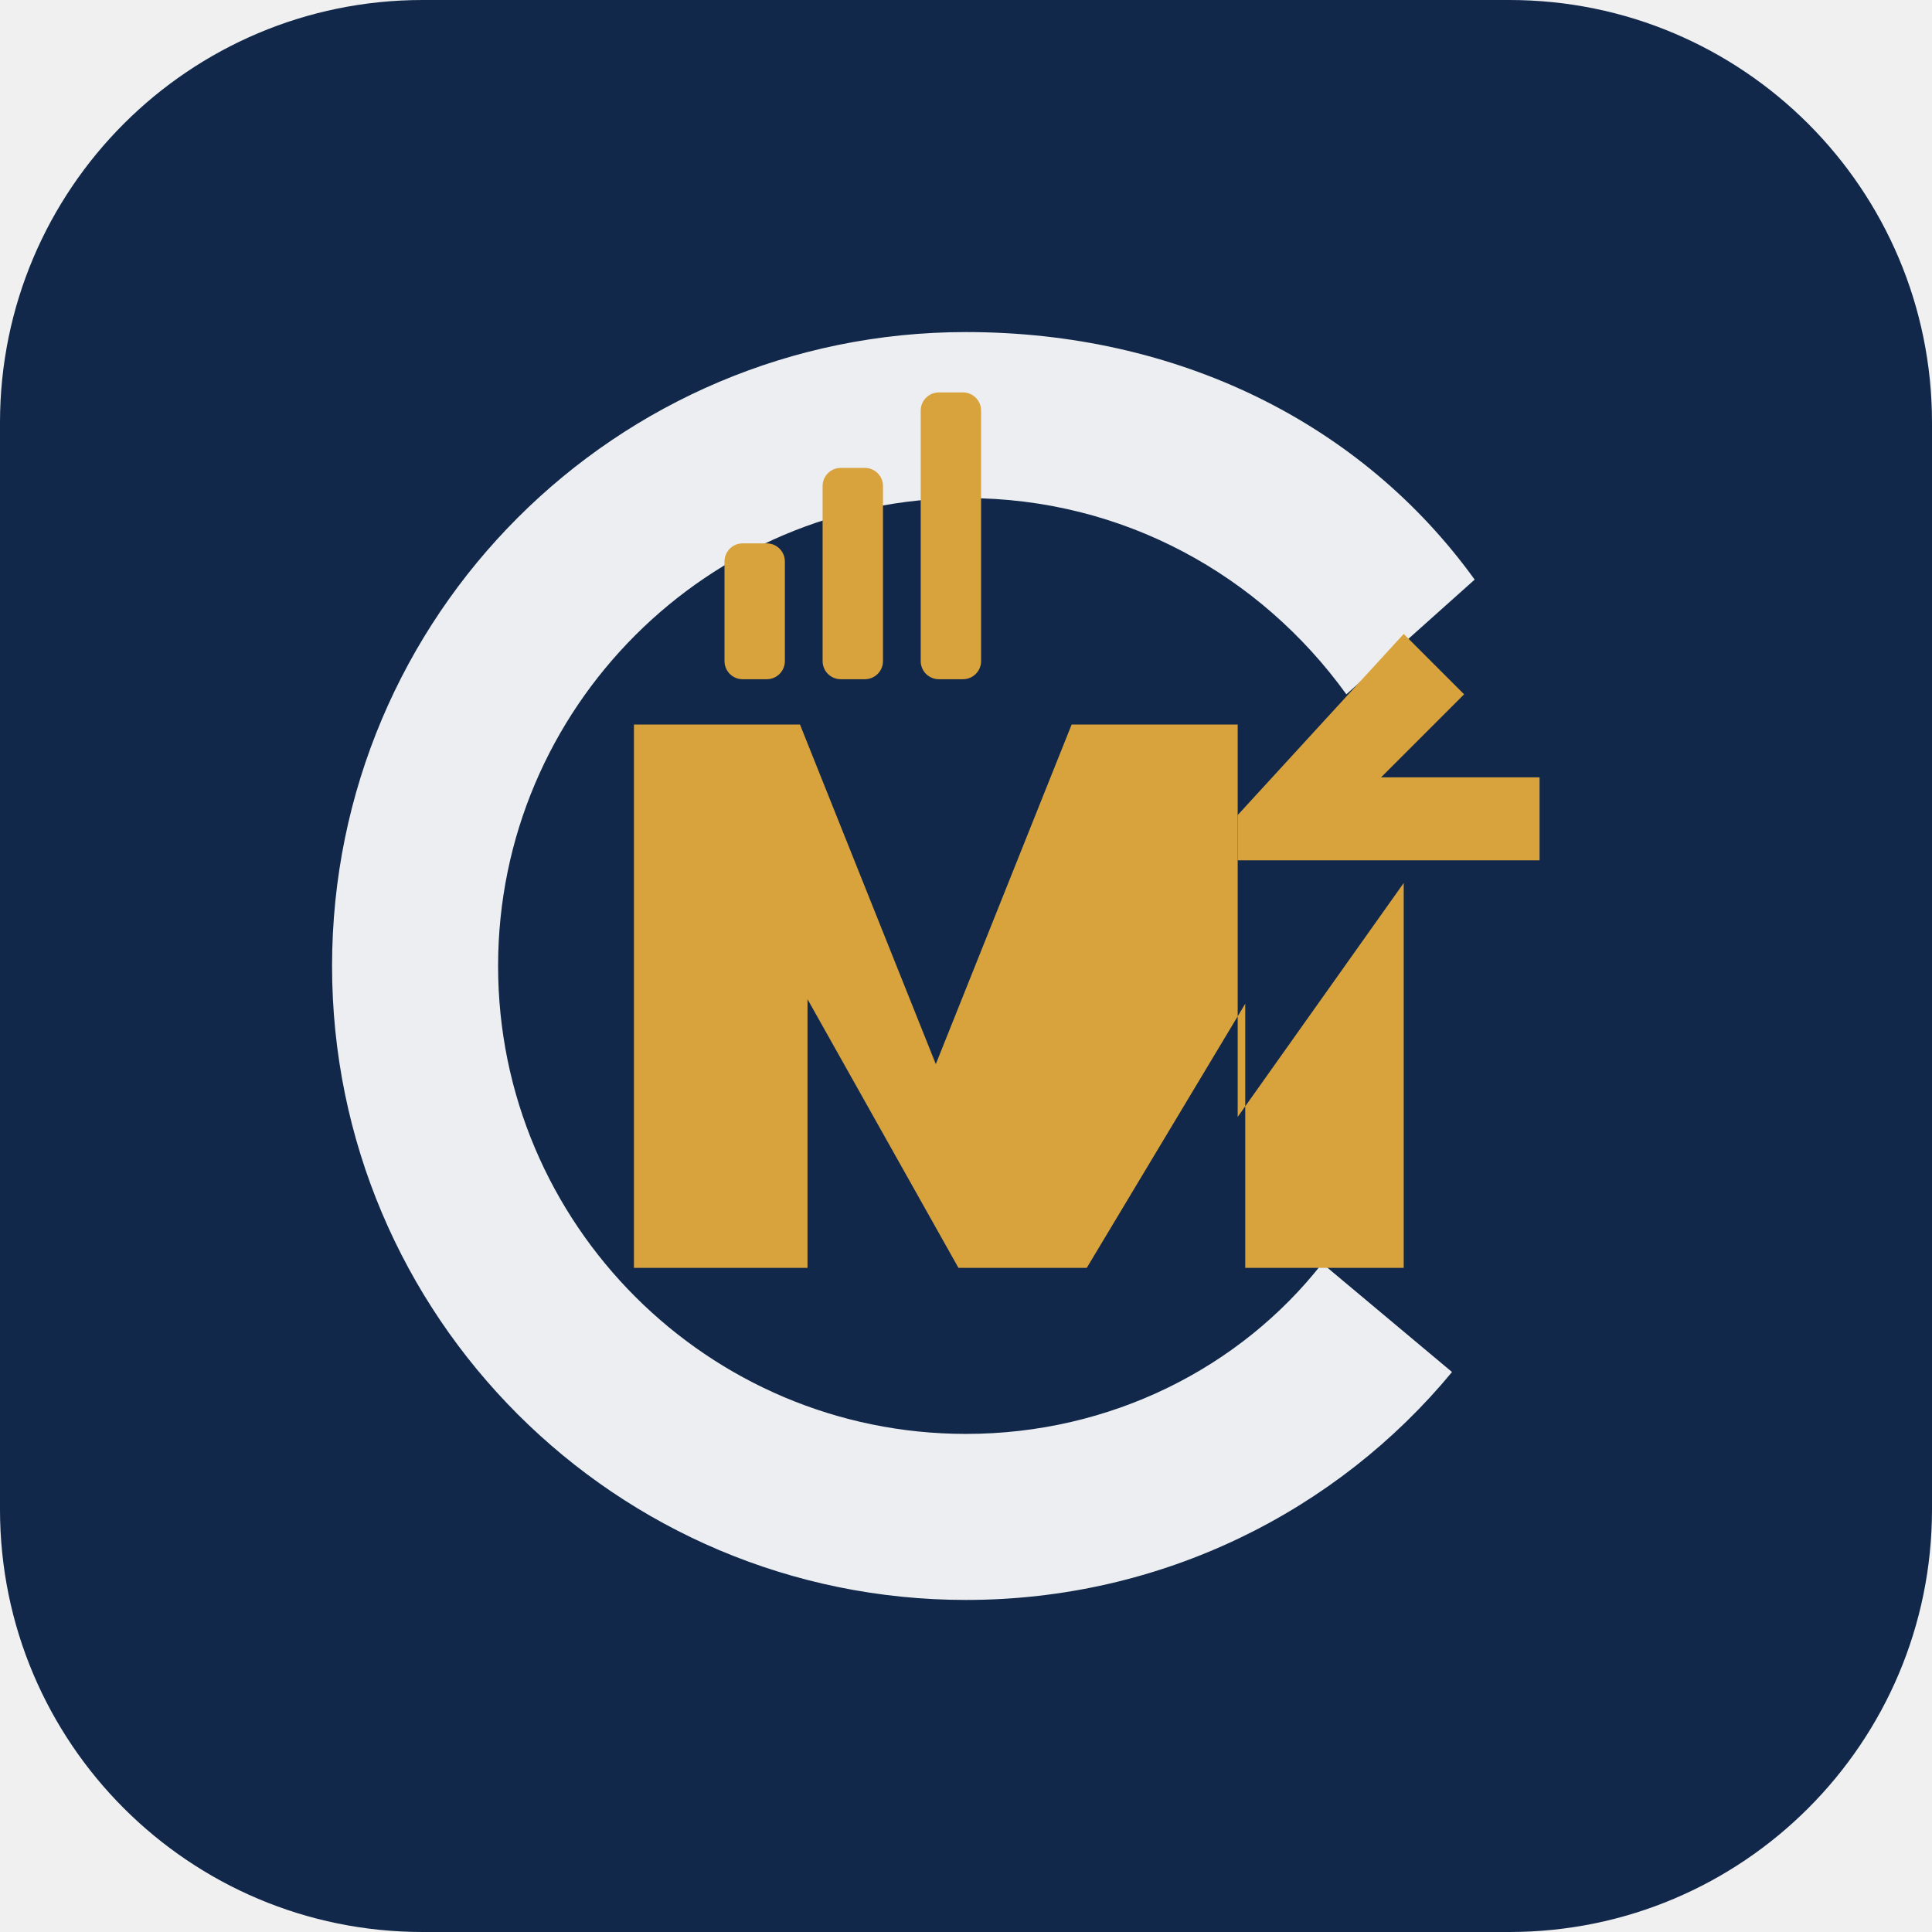
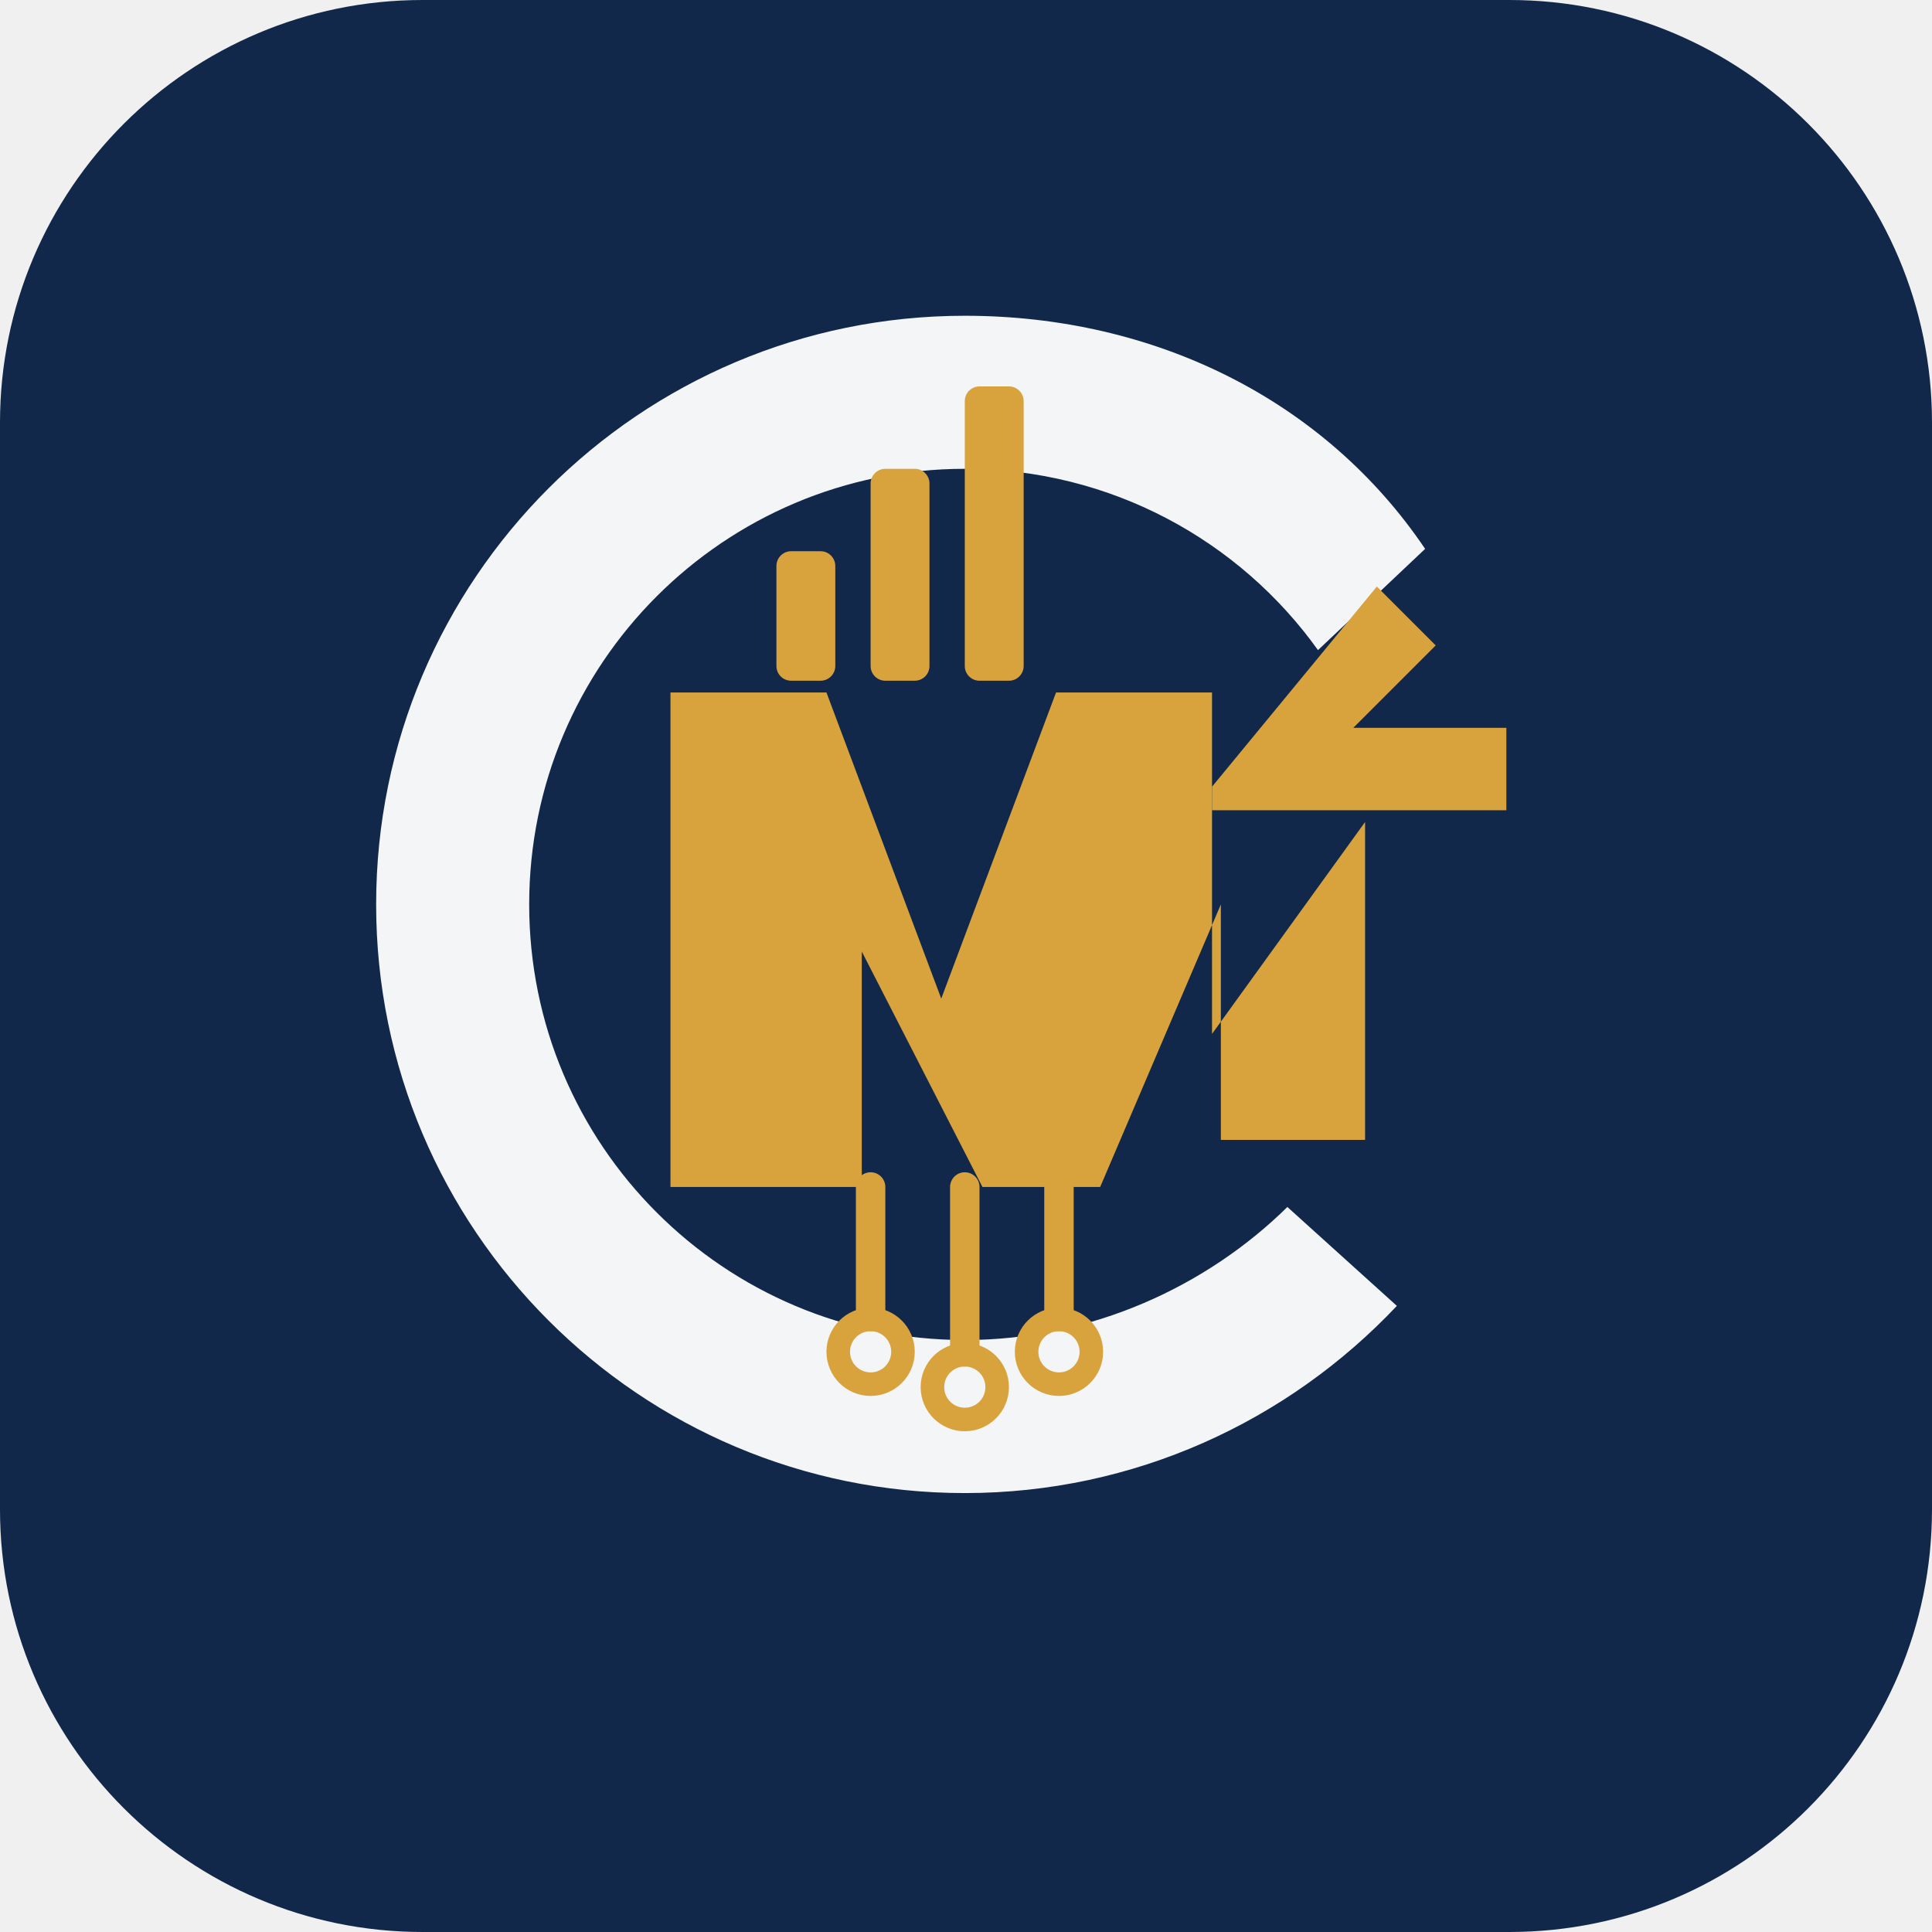
- <svg xmlns="http://www.w3.org/2000/svg" viewBox="0 0 128 128" role="img" aria-label="GoldMeta">
-   <rect width="128" height="128" rx="28" fill="#11284A" />
-   <path d="M64 22c-23.2 0-42 18.8-42 42s18.8 42 42 42c13 0 24.6-5.9 32.2-15.1l-8.6-7.2C82.2 90.6 73.6 95 64 95c-17.1 0-31-13.9-31-31s13.9-31 31-31c10.4 0 19.5 5.1 25.2 13l8.5-7.6C90.2 28 78 22 64 22z" fill="#FFFFFF" opacity="0.92" />
-   <path d="M42 84V48h11l9 22.5L71 48h11v26l11-15.5V84H82.5V66.5L72 84h-8.5L53.5 66.2V84H42z" fill="#D8A33D" />
-   <path d="M82 54l11-12 4 4-5.5 5.5H102v5.5H82V54z" fill="#D8A33D" />
-   <rect x="48" y="36" width="4" height="9" rx="1.2" fill="#D8A33D" />
-   <rect x="54.5" y="31" width="4" height="14" rx="1.2" fill="#D8A33D" />
-   <rect x="61" y="26" width="4" height="19" rx="1.2" fill="#D8A33D" />
+ <svg xmlns="http://www.w3.org/2000/svg" viewBox="0 0 256 256" role="img" aria-label="GoldMeta">
+   <rect width="256" height="256" rx="56" fill="#11284A" />
+   <g transform="translate(28,20) scale(0.78)">
+     <path d="M128 28c-55.2 0-100 44.8-100 100s44.8 100 100 100c28.8 0 54.9-12.2 73.4-31.8l-18.6-16.8C169.2 192.8 149.6 202 128 202c-40.9 0-74-33.1-74-74s33.1-74 74-74c24.8 0 46.7 12.2 60 30.8l18.2-17.2C189.2 42.4 160.4 28 128 28z" fill="#FFFFFF" opacity="0.95" />
+     <path d="M78 176V92h26.5l19.5 52 19.5-52H170v58l26-36v54h-24.5v-40L151 176h-20L110.5 136V176H78z" fill="#D8A33D" />
+     <path d="M170 108l28-34 10 10-14 14H220v14H170v-4z" fill="#D8A33D" />
+     <rect x="96" y="68" width="10" height="22" rx="2.5" fill="#D8A33D" />
+     <rect x="112" y="54" width="10" height="36" rx="2.5" fill="#D8A33D" />
+     <rect x="128" y="40" width="10" height="50" rx="2.5" fill="#D8A33D" />
+     <path d="M112 176v22M128 176v28M144 176v22" fill="none" stroke="#D8A33D" stroke-width="5" stroke-linecap="round" />
+     <circle cx="112" cy="204" r="5.5" fill="none" stroke="#D8A33D" stroke-width="4" />
+     <circle cx="128" cy="210" r="5.5" fill="none" stroke="#D8A33D" stroke-width="4" />
+     <circle cx="144" cy="204" r="5.5" fill="none" stroke="#D8A33D" stroke-width="4" />
+   </g>
</svg>
